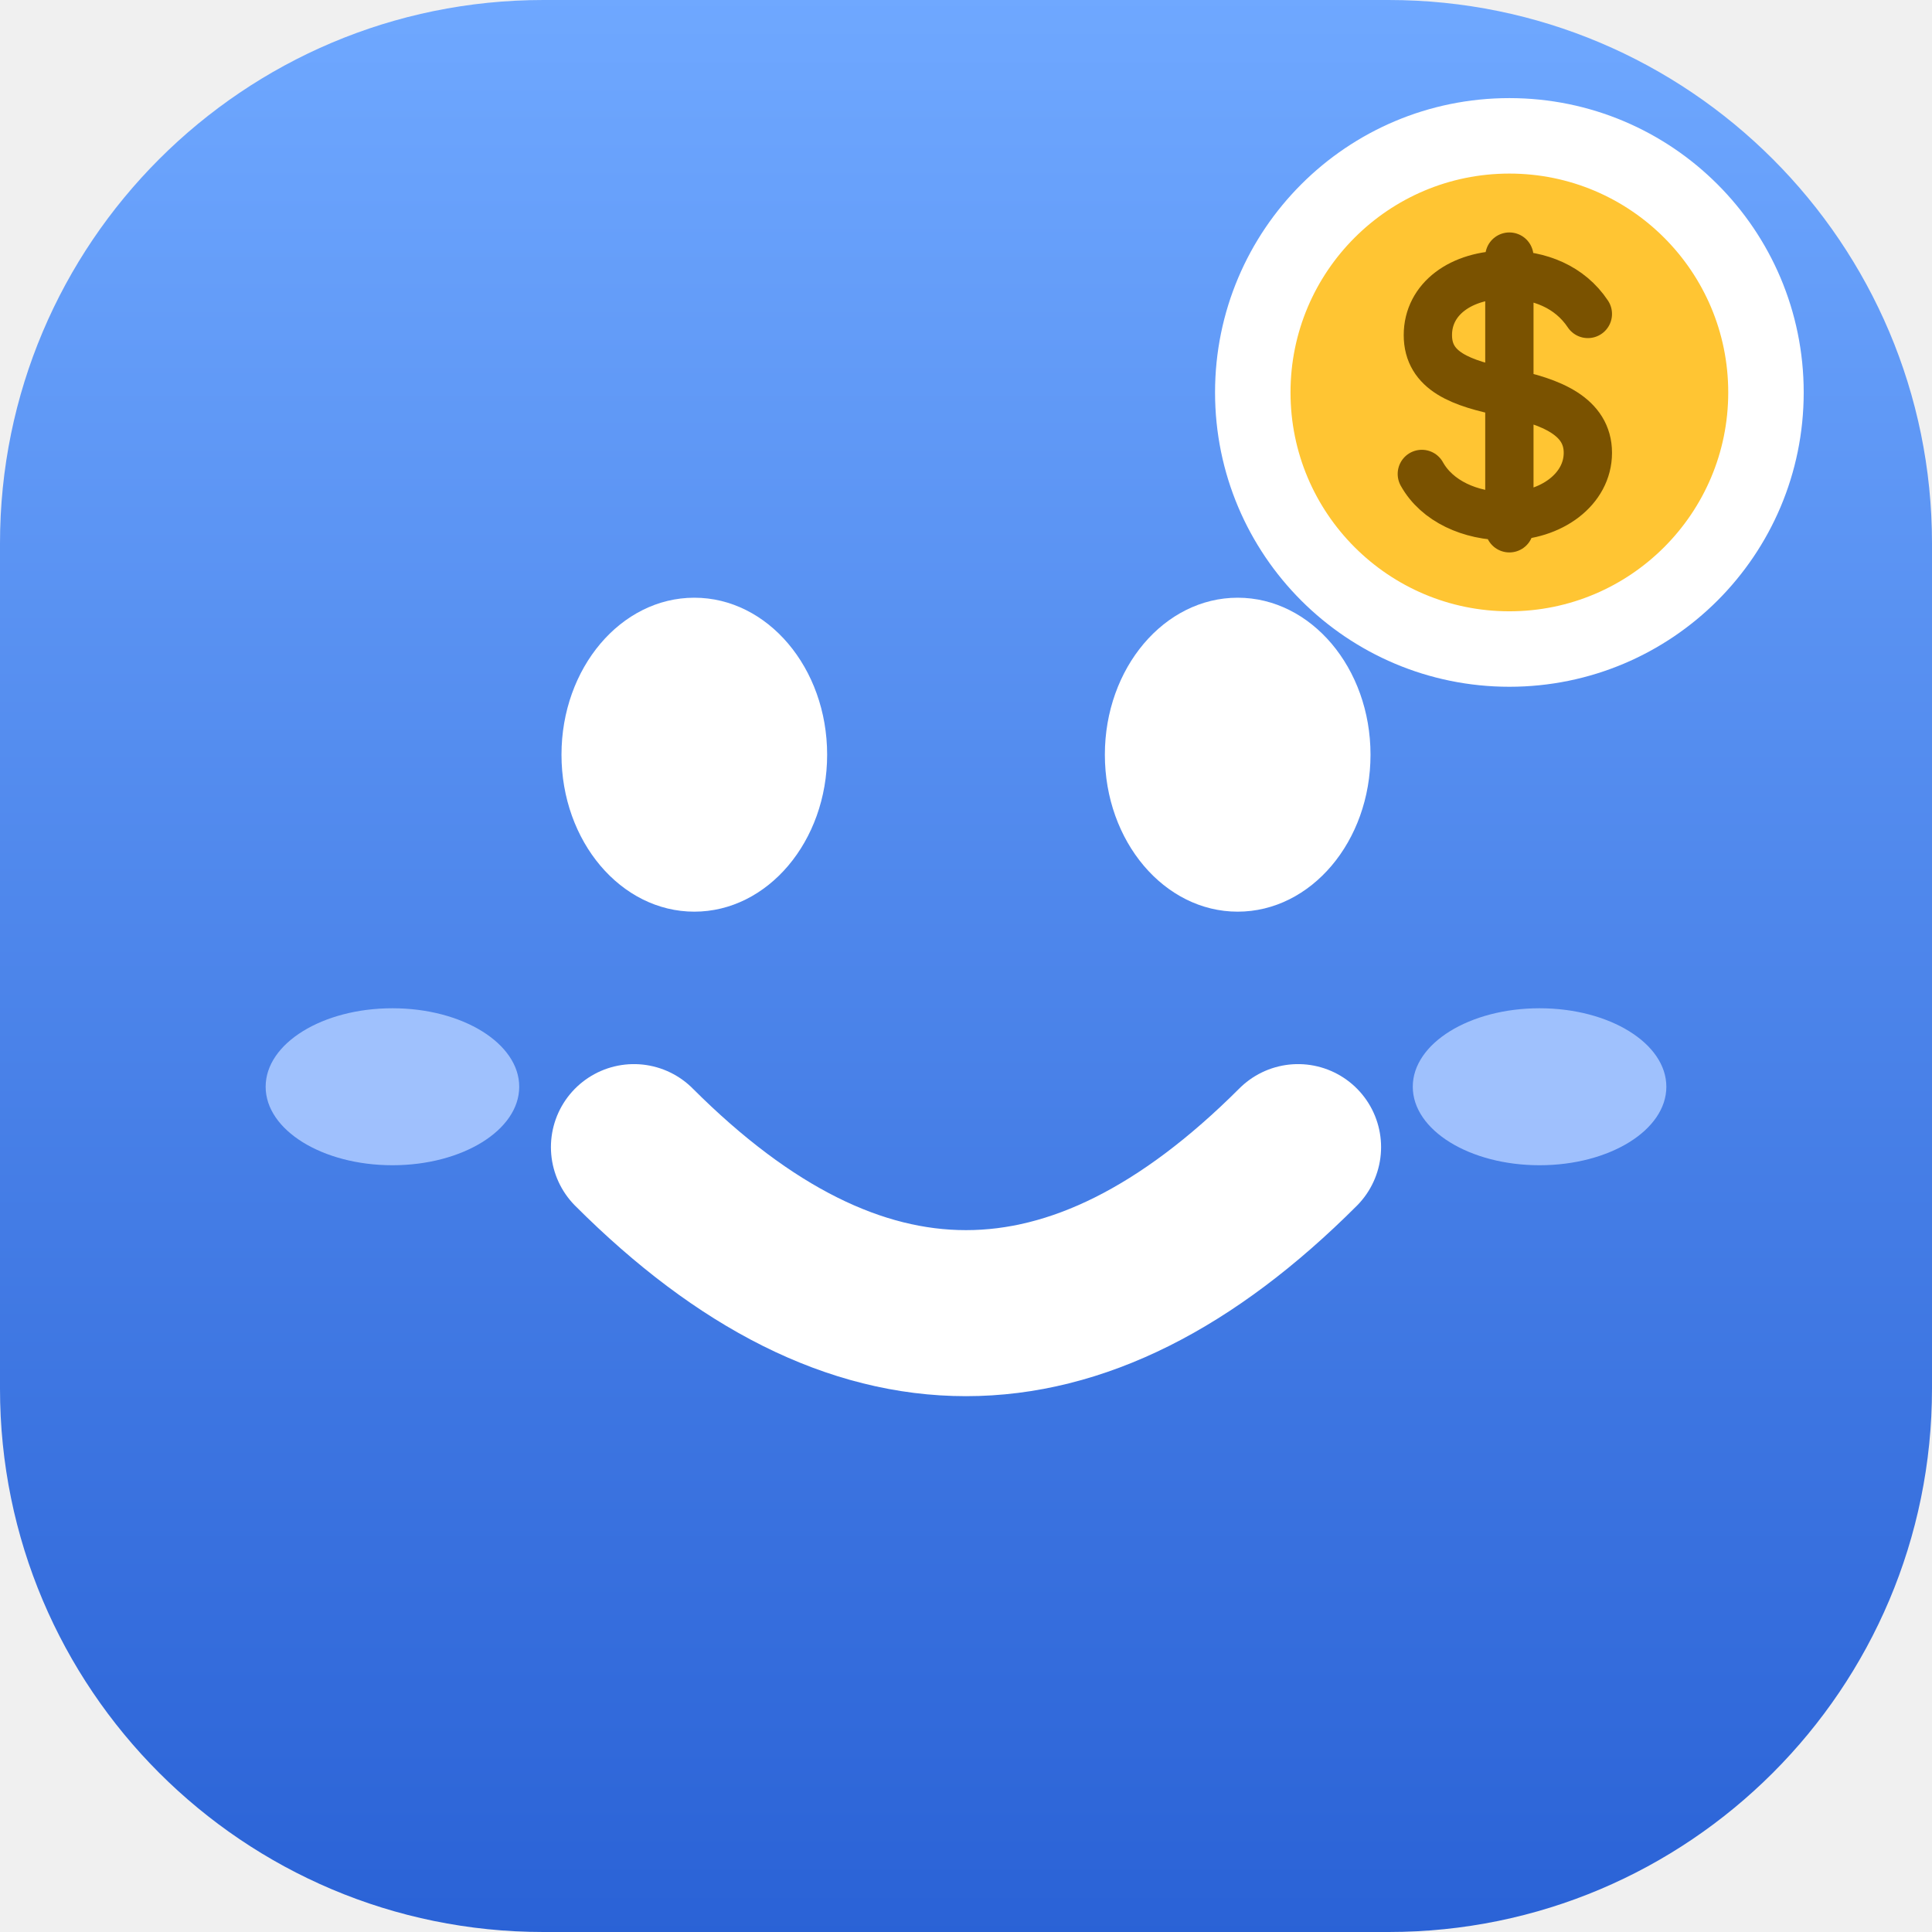
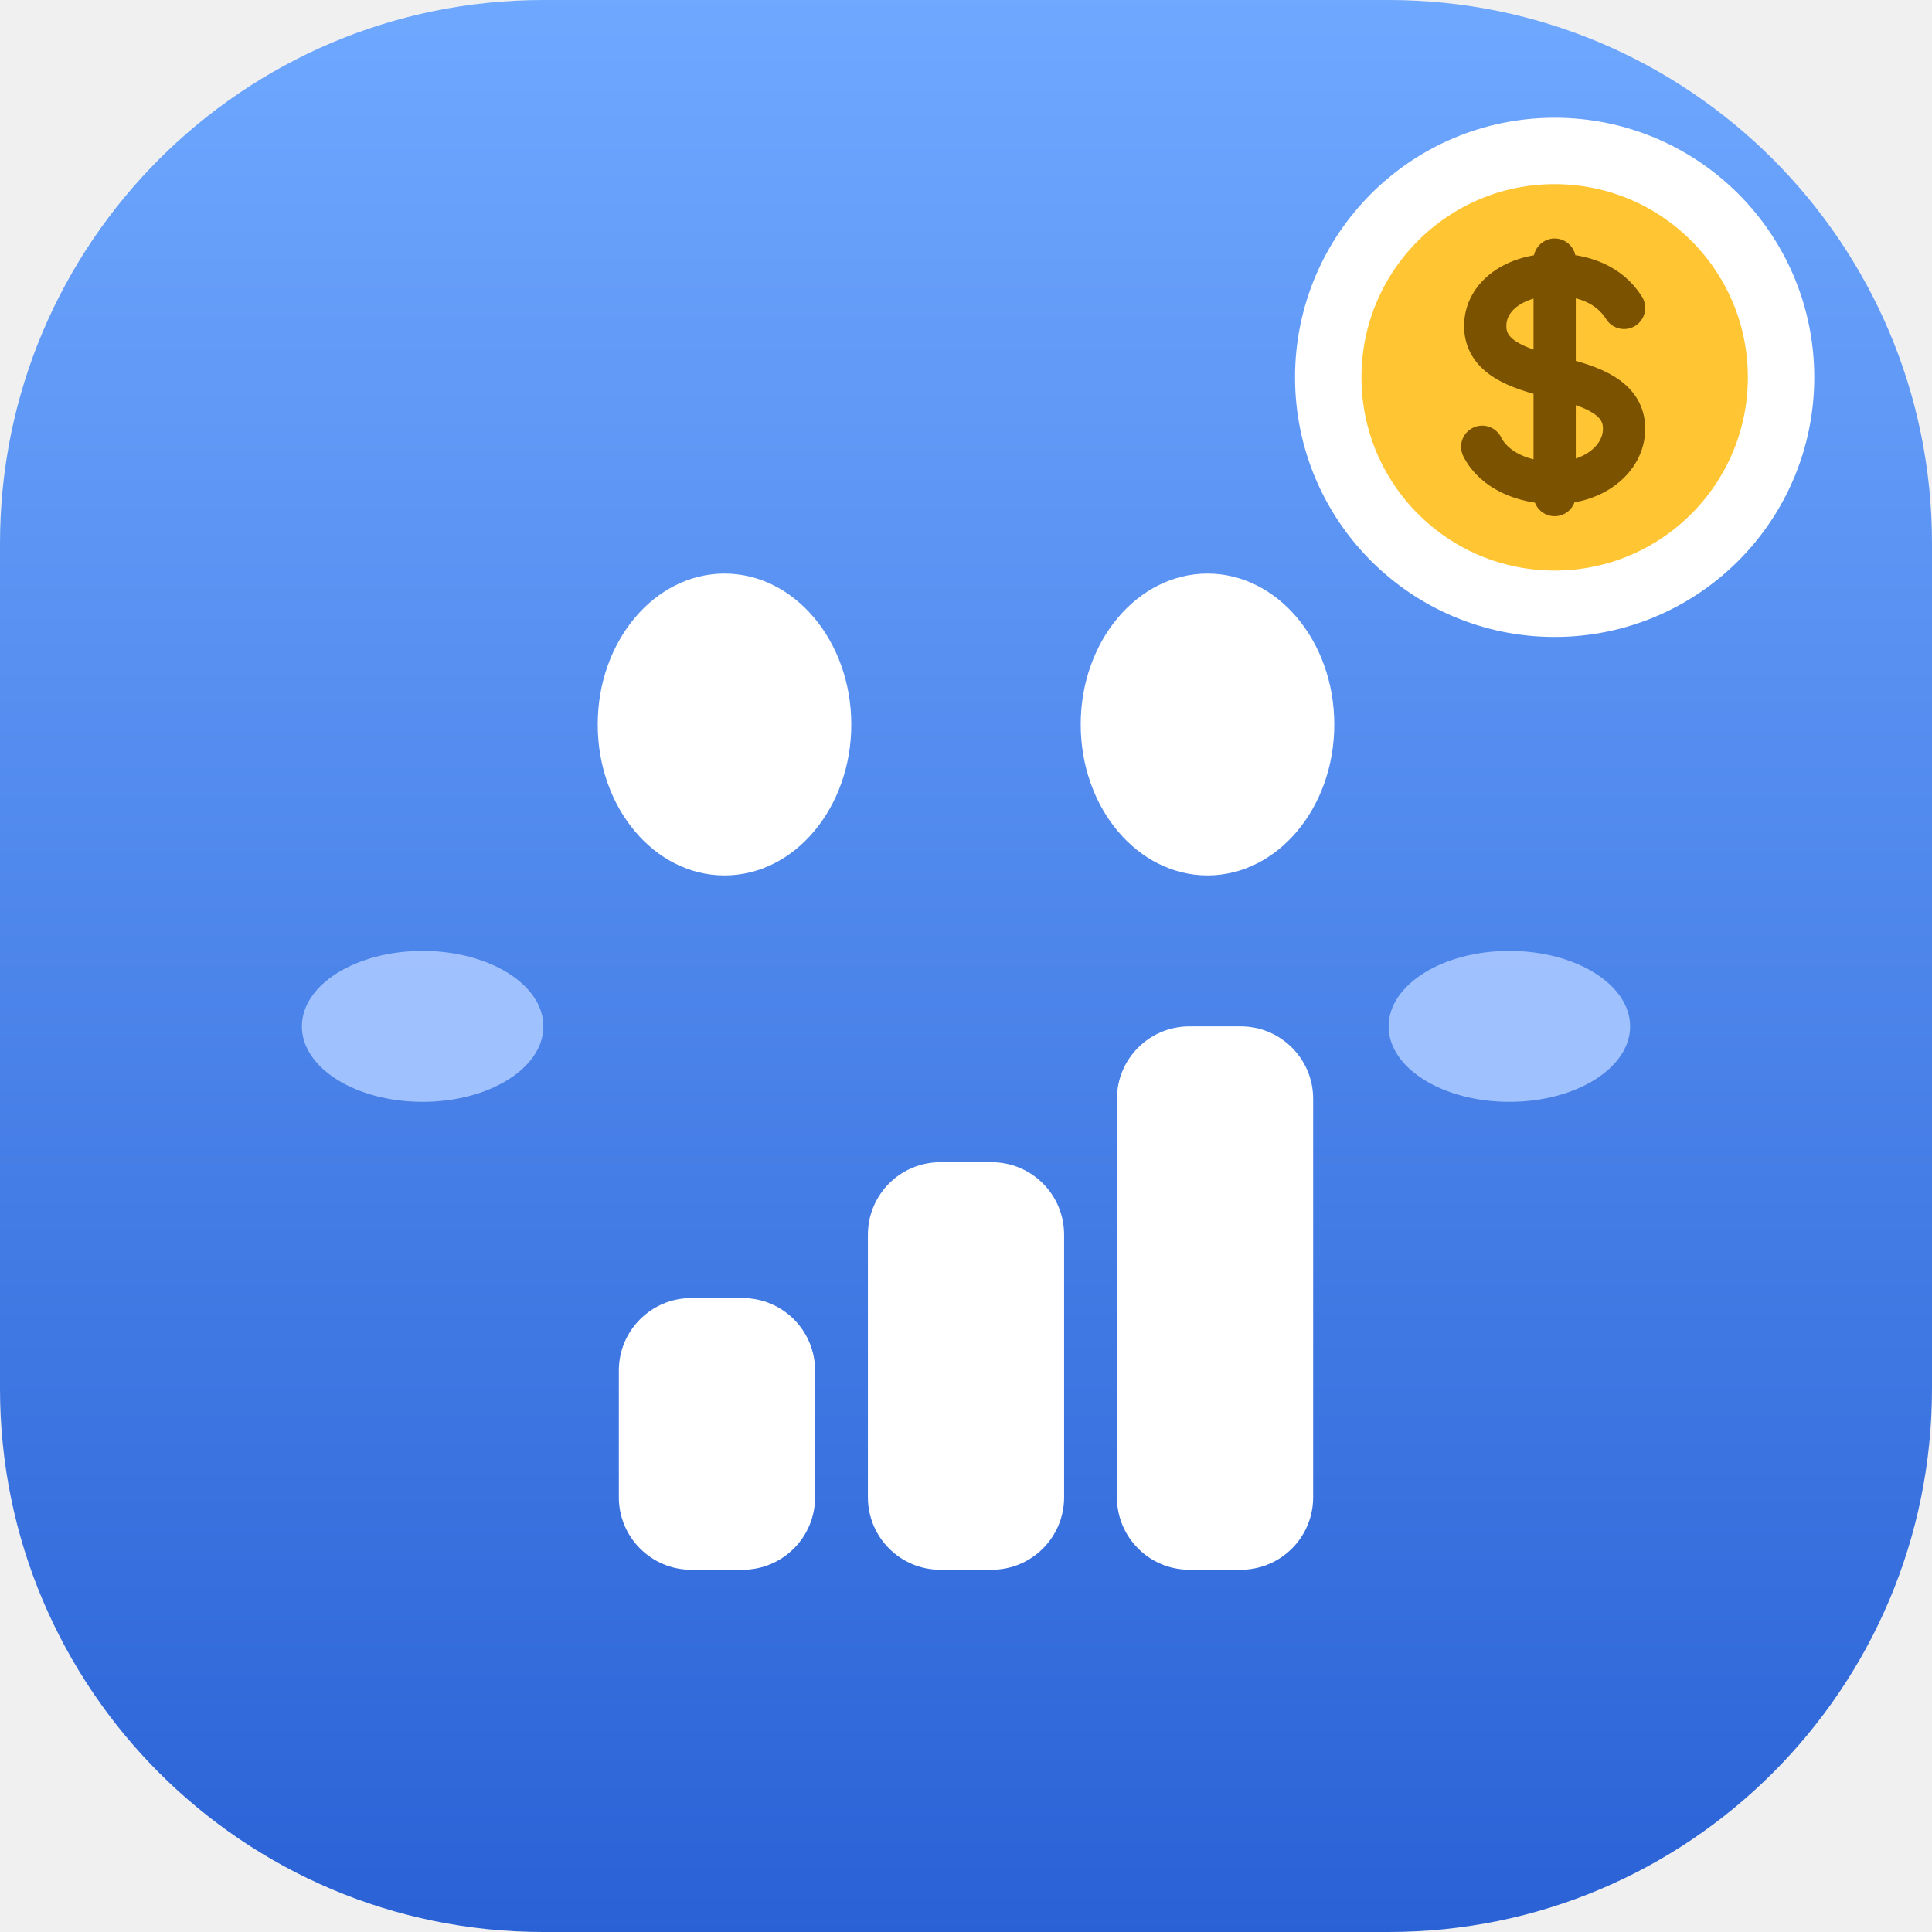
<svg xmlns="http://www.w3.org/2000/svg" width="64" height="64" viewBox="0 0 64 64">
  <defs>
    <linearGradient id="g" x1="0" y1="0" x2="0" y2="1">
      <stop offset="0" stop-color="#6fa8ff" />
      <stop offset="1" stop-color="#2a62d6" />
    </linearGradient>
  </defs>
  <rect width="64" height="64" rx="18" fill="url(#g)" />
-   <ellipse cx="23" cy="25" rx="4.4" ry="5.2" fill="#fff" />
-   <ellipse cx="41" cy="25" rx="4.4" ry="5.2" fill="#fff" />
-   <ellipse cx="13" cy="36" rx="4.2" ry="2.6" fill="#a9c8ff" opacity=".9" />
-   <ellipse cx="51" cy="36" rx="4.2" ry="2.6" fill="#a9c8ff" opacity=".9" />
-   <path d="M21 38 Q32 49 43 38" fill="none" stroke="#fff" stroke-width="5.5" stroke-linecap="round" />
-   <circle cx="50" cy="13" r="8.5" fill="#ffc533" stroke="#fff" stroke-width="2.5" />
-   <path d="M50 8.5v9M52.6 10.4c-.6-.9-1.6-1.3-2.7-1.3-1.5 0-2.6.8-2.6 2s1.1 1.6 2.6 1.9 2.7.8 2.7 2-1.2 2.1-2.7 2.1c-1.2 0-2.3-.5-2.8-1.4" fill="none" stroke="#7a5200" stroke-width="1.6" stroke-linecap="round" />
+   <ellipse cx="24" cy="24" rx="4.2" ry="5" fill="#fff" />
+   <ellipse cx="40" cy="24" rx="4.2" ry="5" fill="#fff" />
+   <ellipse cx="14" cy="34" rx="4" ry="2.5" fill="#a9c8ff" opacity=".9" />
+   <ellipse cx="50" cy="34" rx="4" ry="2.5" fill="#a9c8ff" opacity=".9" />
+   <rect x="20.5" y="43" width="6.5" height="9" rx="2.4" fill="#fff" />
+   <rect x="28.75" y="38.5" width="6.5" height="13.5" rx="2.4" fill="#fff" />
+   <rect x="37" y="34" width="6.5" height="18" rx="2.4" fill="#fff" />
+   <circle cx="51.5" cy="12.5" r="7.5" fill="#ffc533" stroke="#fff" stroke-width="2.2" />
+   <path d="M51.5 8.6v7.8M53.8 10.2c-.5-.8-1.4-1.1-2.3-1.1-1.3 0-2.3.7-2.3 1.7s1 1.4 2.3 1.7 2.3.7 2.3 1.7-1 1.8-2.3 1.8c-1 0-2-.4-2.4-1.2" fill="none" stroke="#7a5200" stroke-width="1.4" stroke-linecap="round" />
</svg>
